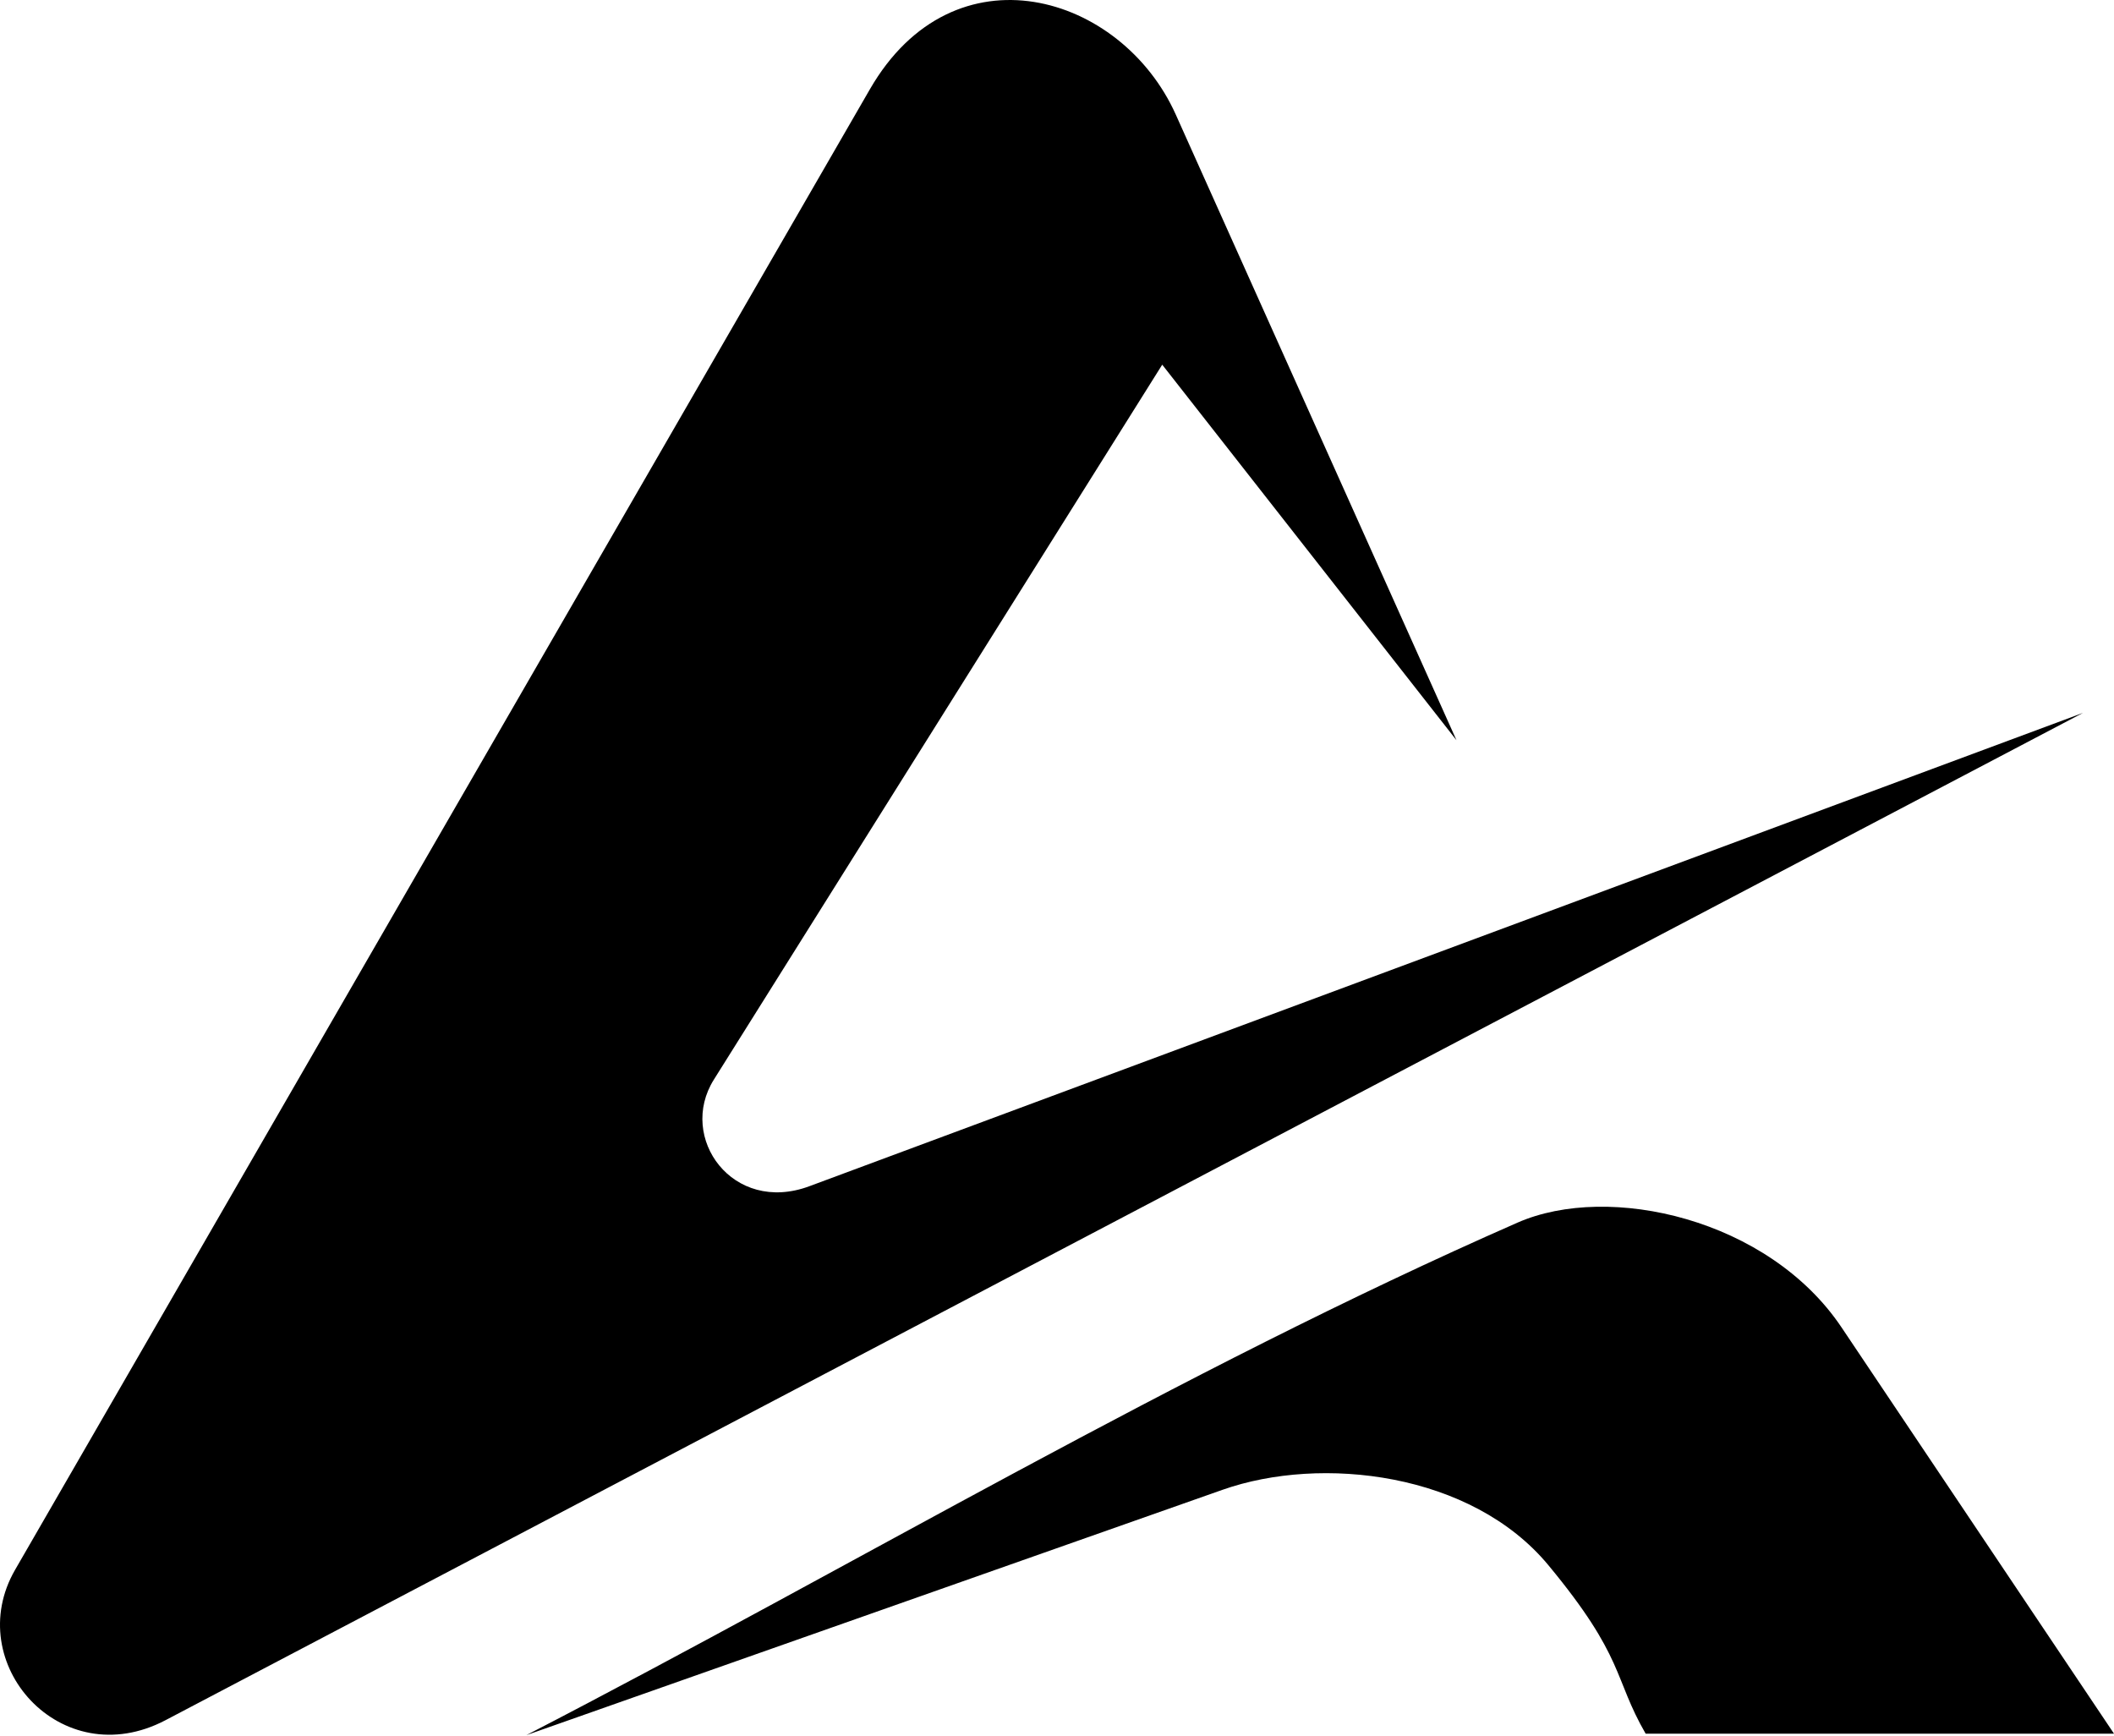
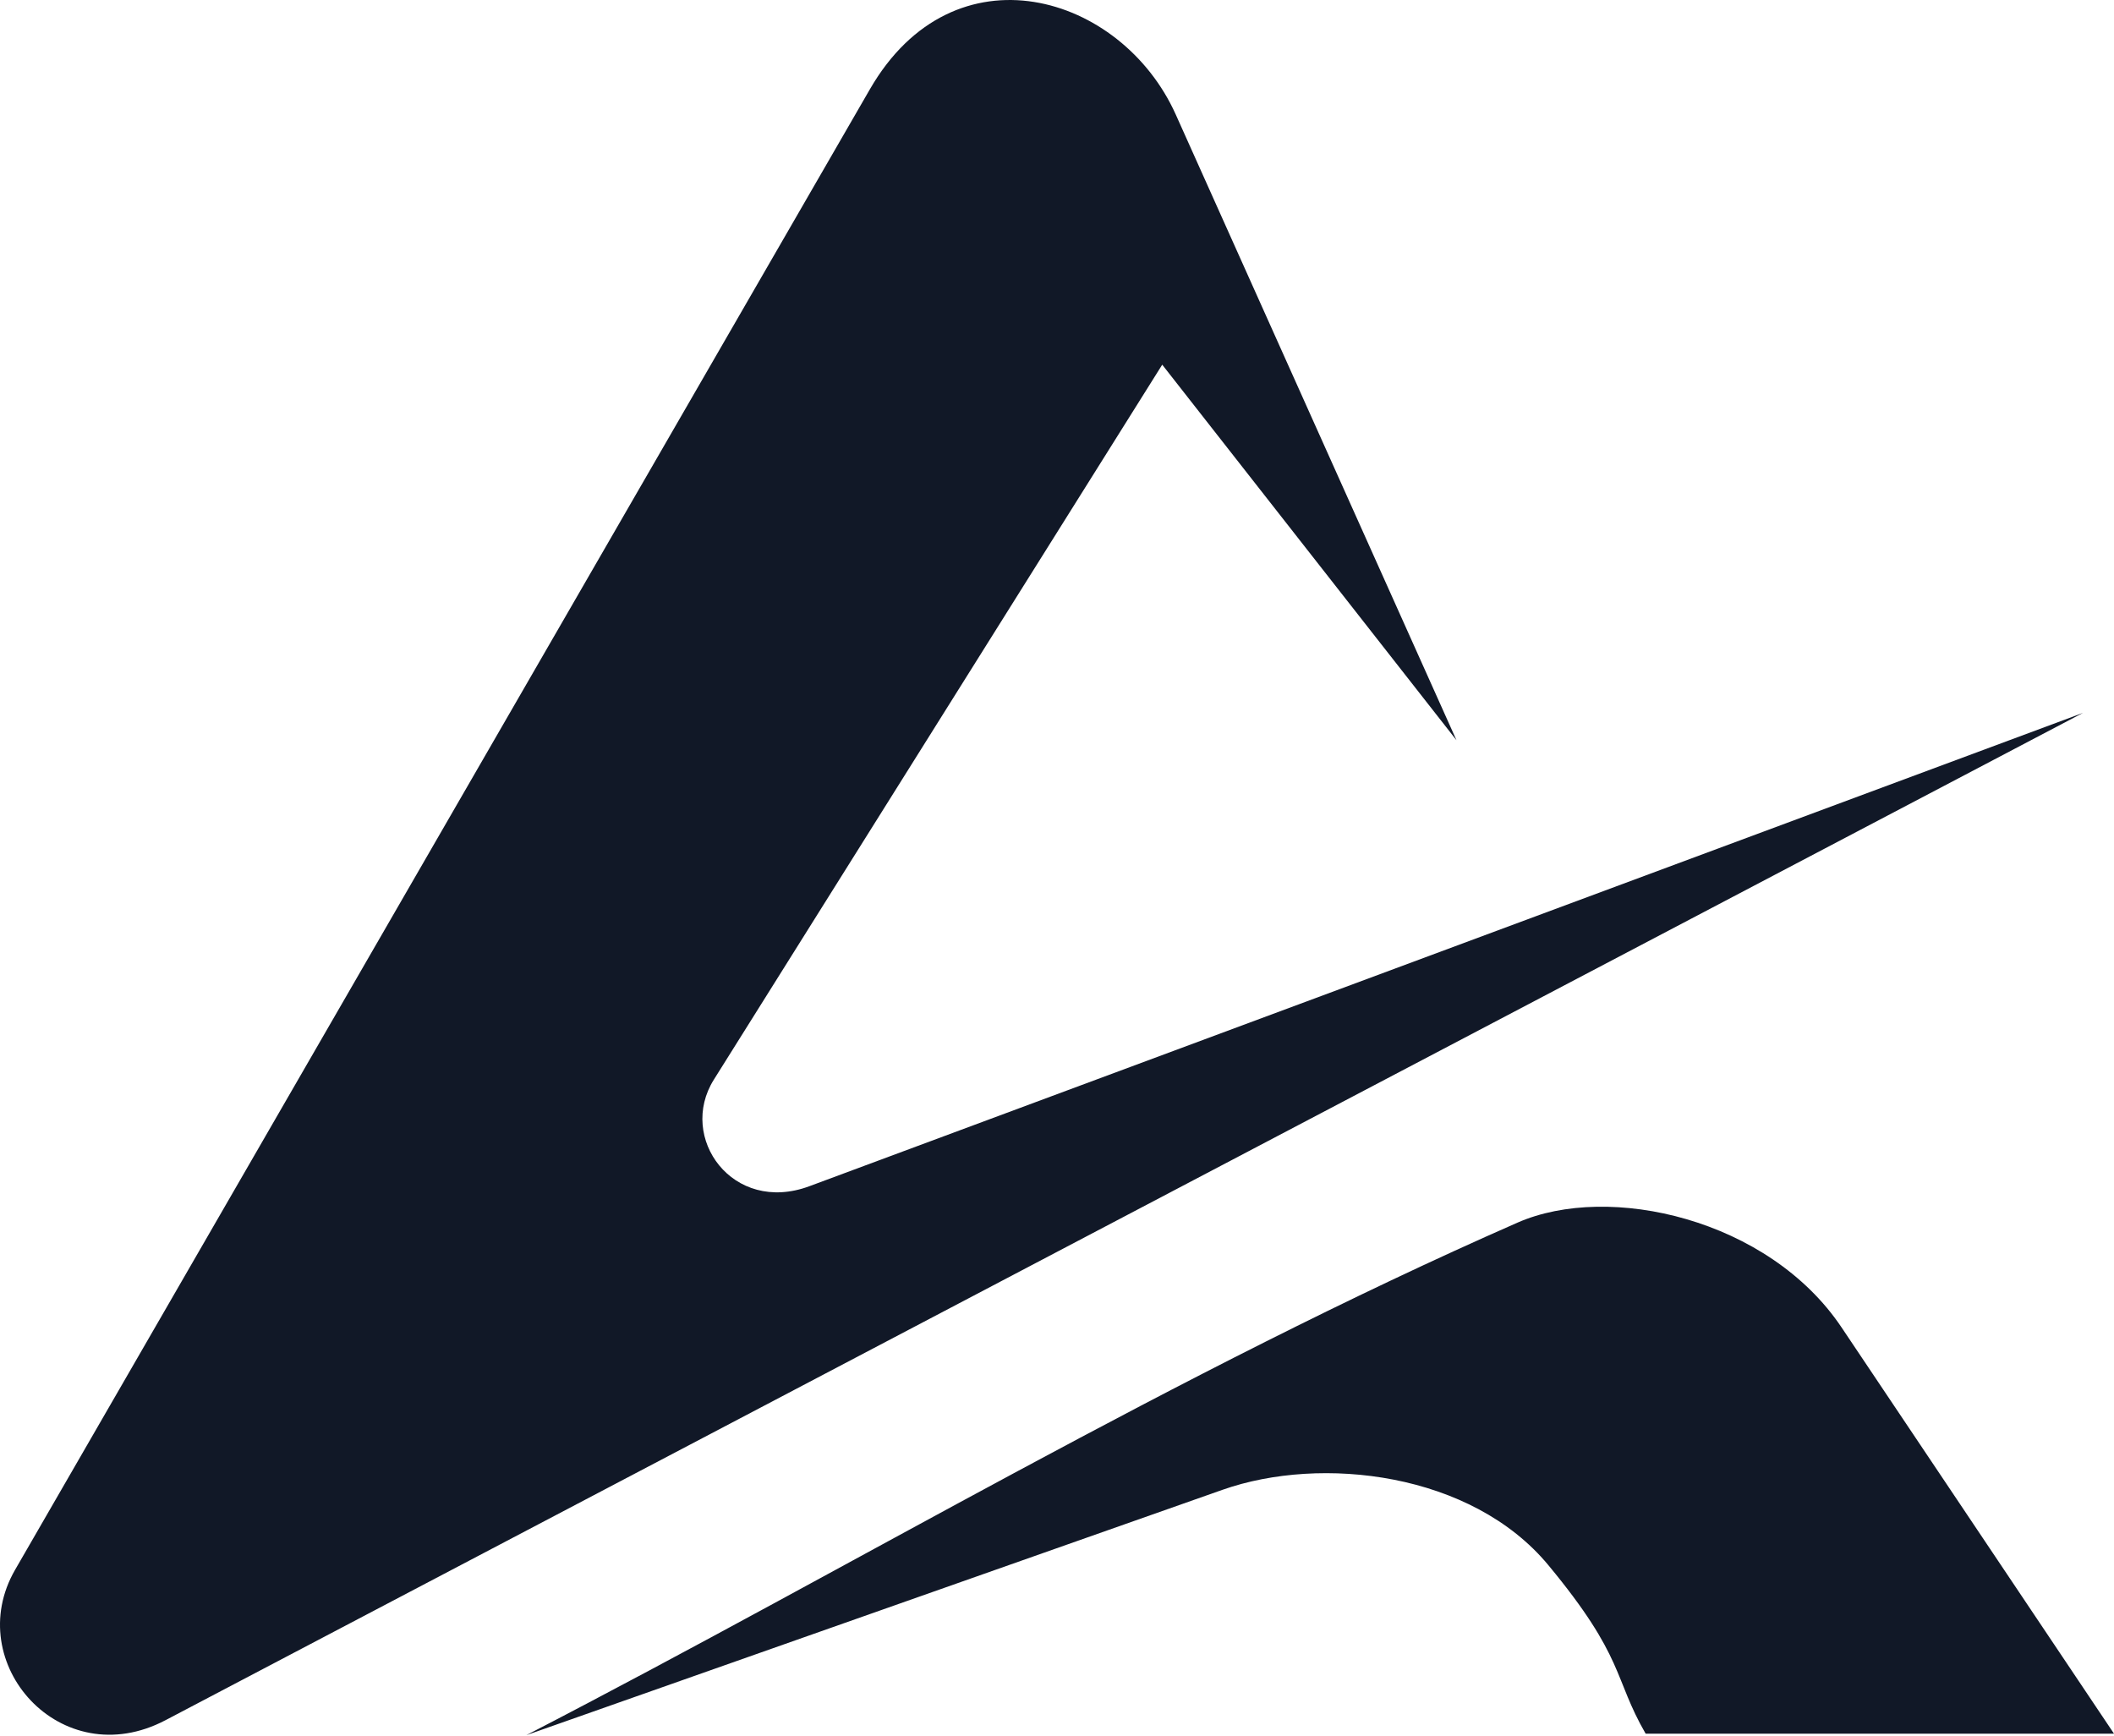
<svg xmlns="http://www.w3.org/2000/svg" xml:space="preserve" width="126.59mm" height="103.906mm" version="1.1" style="shape-rendering:geometricPrecision; text-rendering:geometricPrecision; image-rendering:optimizeQuality; fill-rule:evenodd; clip-rule:evenodd" viewBox="0 0 2437.88 2001.03">
  <defs>
    <style type="text/css">
   
-     .fil0 {fill:currentColor}
+     .fil0 {fill:#111827}
   
  </style>
  </defs>
  <g id="Layer_x0020_1">
    <path class="fil0" d="M1340.28 420.55l339.35 433.11 -323.68 -721.46c-62.74,-139.84 -255.96,-196.98 -352.79,-29.26l-985.77 1707.41c-62.04,107.45 52.76,236.82 173.43,173.43l2211.35 -1161.69 -1468.82 545.89c-88.37,32.84 -152.13,-55.96 -110.14,-122.92l517.07 -824.49zm-733.34 1580.48c381.02,-197.02 750.31,-418.63 1143.07,-591.07 105.55,-46.34 289.64,-4.49 373.66,120.8l314.22 468.56 -540.11 0c-37.4,-64.78 -23.68,-87.51 -112.21,-194.35 -88.52,-106.84 -261.75,-127.08 -375.68,-86.93l-802.95 282.98z" />
  </g>
</svg>
